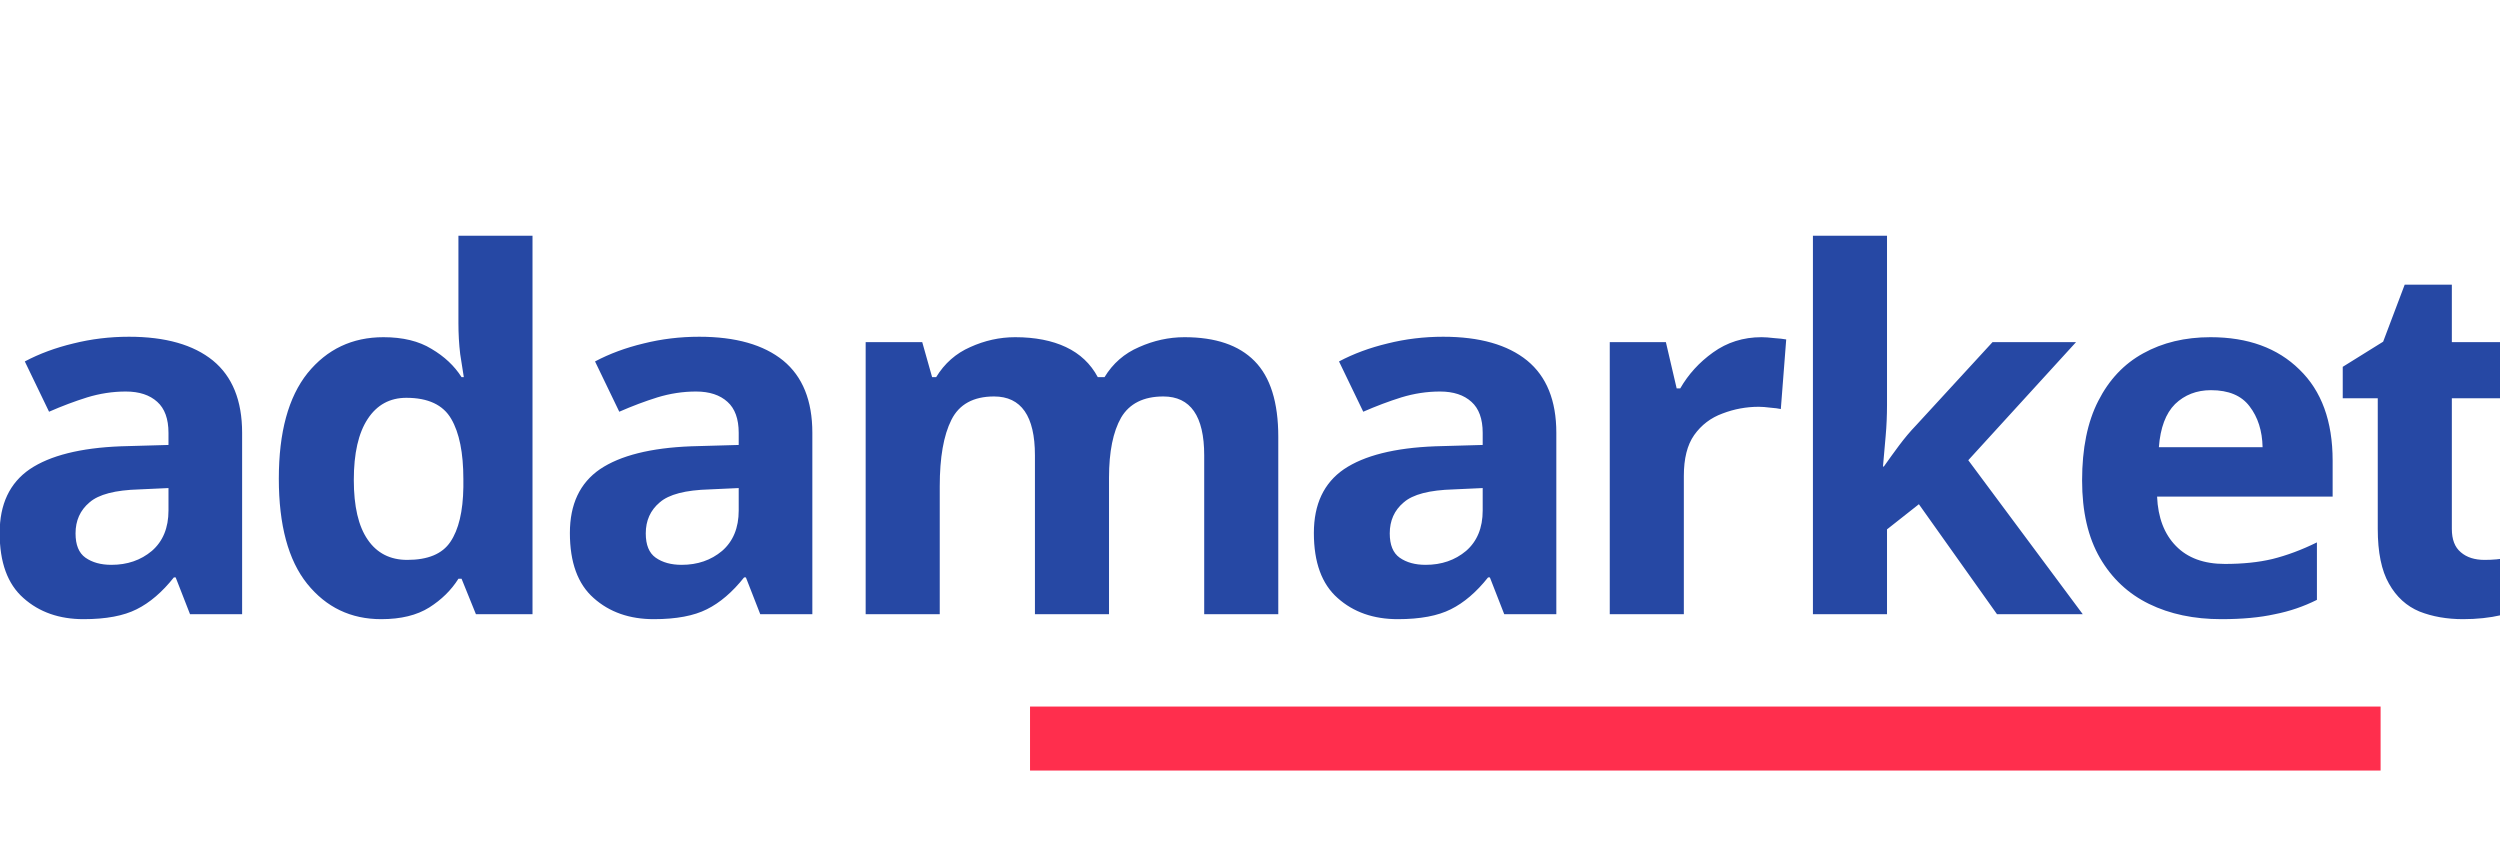
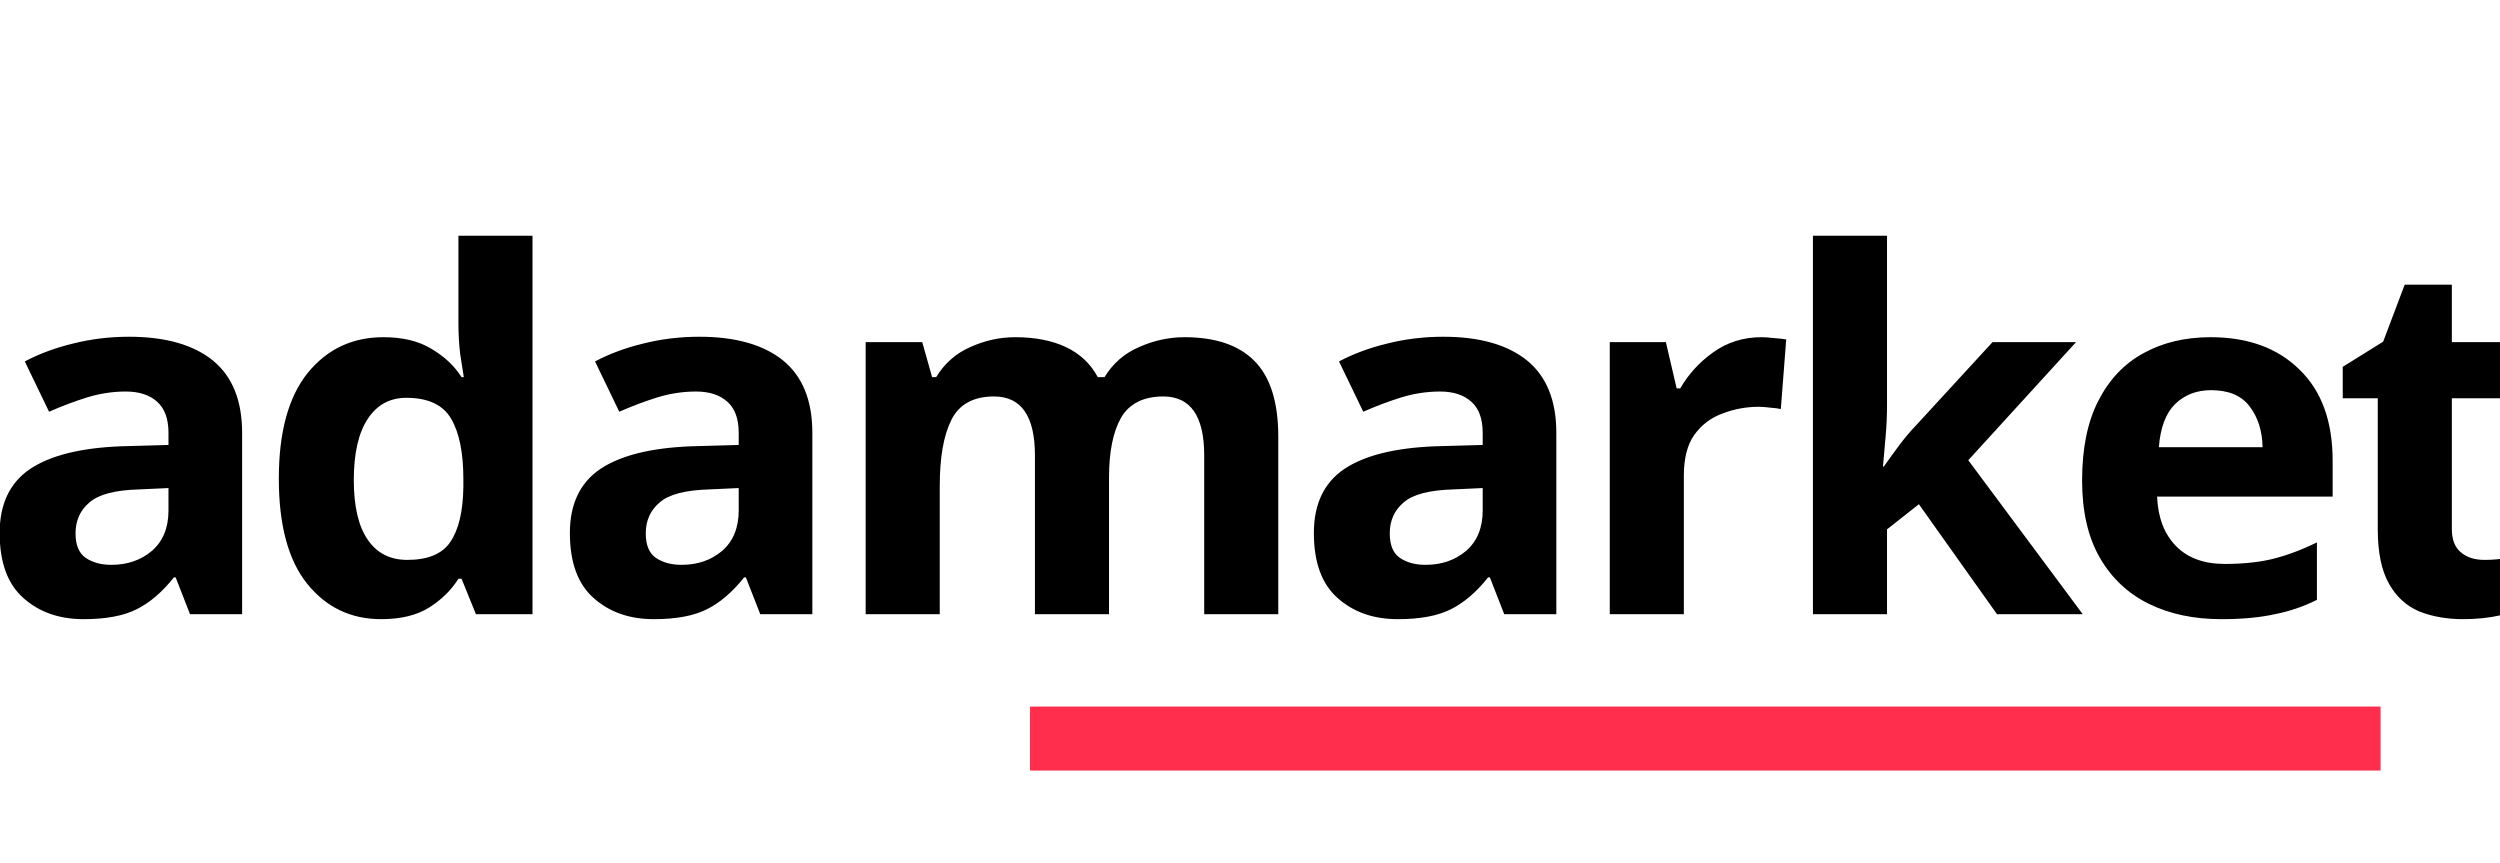
<svg xmlns="http://www.w3.org/2000/svg" width="87" height="30" viewBox="0 0 87 30" version="1.1" id="SVGRoot">
  <defs id="defs132">
    <rect x="11.236" y="7.285" width="69.721" height="10.07" id="rect3" />
    <rect x="12.943" y="23.094" width="88.414" height="18.186" id="rect1" />
    <rect x="-1.478" y="42.333" width="127.885" height="23.822" id="rect3454" />
    <clipPath id="b983e3c625">
      <path d="m 142,147.301 h 115 v 72.75 H 142 Z m 0,0" clip-rule="nonzero" id="path1144" />
    </clipPath>
    <clipPath id="0e8c13dd3a">
      <path d="m 70.262,116.359 h 89.156 v 70.5 H 70.262 Z m 0,0" clip-rule="nonzero" id="path1147" />
    </clipPath>
    <clipPath id="b983e3c625-3">
      <path d="m 142,147.301 h 115 v 72.75 H 142 Z m 0,0" clip-rule="nonzero" id="path1144-6" />
    </clipPath>
    <clipPath id="0e8c13dd3a-7">
      <path d="m 70.262,116.359 h 89.156 v 70.5 H 70.262 Z m 0,0" clip-rule="nonzero" id="path1147-5" />
    </clipPath>
    <clipPath id="b983e3c625-3-1">
      <path d="m 142,147.301 h 115 v 72.75 H 142 Z m 0,0" clip-rule="nonzero" id="path1144-6-2" />
    </clipPath>
    <clipPath id="b983e3c625-3-3">
      <path d="m 142,147.301 h 115 v 72.75 H 142 Z m 0,0" clip-rule="nonzero" id="path1144-6-6" />
    </clipPath>
  </defs>
  <g id="layer1" style="display:inline">
    <text xml:space="preserve" style="font-style:italic;font-variant:normal;font-weight:600;font-stretch:normal;font-size:17.333px;line-height:0;font-family:'IBM Plex Sans';-inkscape-font-specification:'IBM Plex Sans Semi-Bold Italic';letter-spacing:-0.8px;word-spacing:0px;display:inline;fill:#ff385c;fill-opacity:1;stroke:#000000;stroke-width:0;stroke-linecap:round;stroke-linejoin:round;stroke-miterlimit:4;stroke-dasharray:none;stroke-opacity:1;paint-order:stroke markers fill" x="-0.747" y="21.373" id="text2-3-3">
-       <tspan x="-0.747" y="21.373" style="font-style:normal;font-variant:normal;font-weight:bold;font-stretch:normal;font-size:17.333px;font-family:manrope;-inkscape-font-specification:'manrope Bold';fill:#2648a4;fill-opacity:1;stroke:#000000;stroke-width:0;stroke-linecap:square;stroke-linejoin:miter;stroke-miterlimit:4;stroke-dasharray:none;stroke-opacity:1;paint-order:stroke markers fill" id="tspan541421-5-5">adamarket</tspan>
+       <tspan x="-0.747" y="21.373" style="font-style:normal;font-variant:normal;font-weight:bold;font-stretch:normal;font-size:17.333px;font-family:manrope;-inkscape-font-specification:'manrope Bold';fill:#000000;fill-opacity:1;stroke:#000000;stroke-width:0;stroke-linecap:square;stroke-linejoin:miter;stroke-miterlimit:4;stroke-dasharray:none;stroke-opacity:1;paint-order:stroke markers fill" id="tspan541421-5-5">adamarket</tspan>
    </text>
    <rect style="fill:#ff2e4d;fill-opacity:1;stroke:#565959;stroke-width:0;stroke-linecap:square;paint-order:stroke markers fill" id="rect7857" width="47" height="2.227" x="35.845" y="24.588" rx="2.2204501e-15" ry="2.2204501e-15" />
  </g>
  <g id="layer2" style="display:inline" />
  <g id="layer3" style="display:inline" />
  <g id="layer4" style="display:none">
    <rect style="display:inline;opacity:0.557;fill:#ff5e00;fill-opacity:1;stroke:#0069f5;stroke-width:0;stroke-linecap:round;stroke-linejoin:round;paint-order:stroke fill markers" id="rect1592-1" width="15" height="15" x="1.8808064e-06" y="15" />
    <rect style="display:inline;opacity:0.557;fill:#ff0000;stroke:#0069f5;stroke-width:0;stroke-linecap:round;stroke-linejoin:round;paint-order:stroke fill markers" id="rect1592" width="120" height="15" x="1.8808064e-06" y="6.7562792e-07" />
  </g>
</svg>
